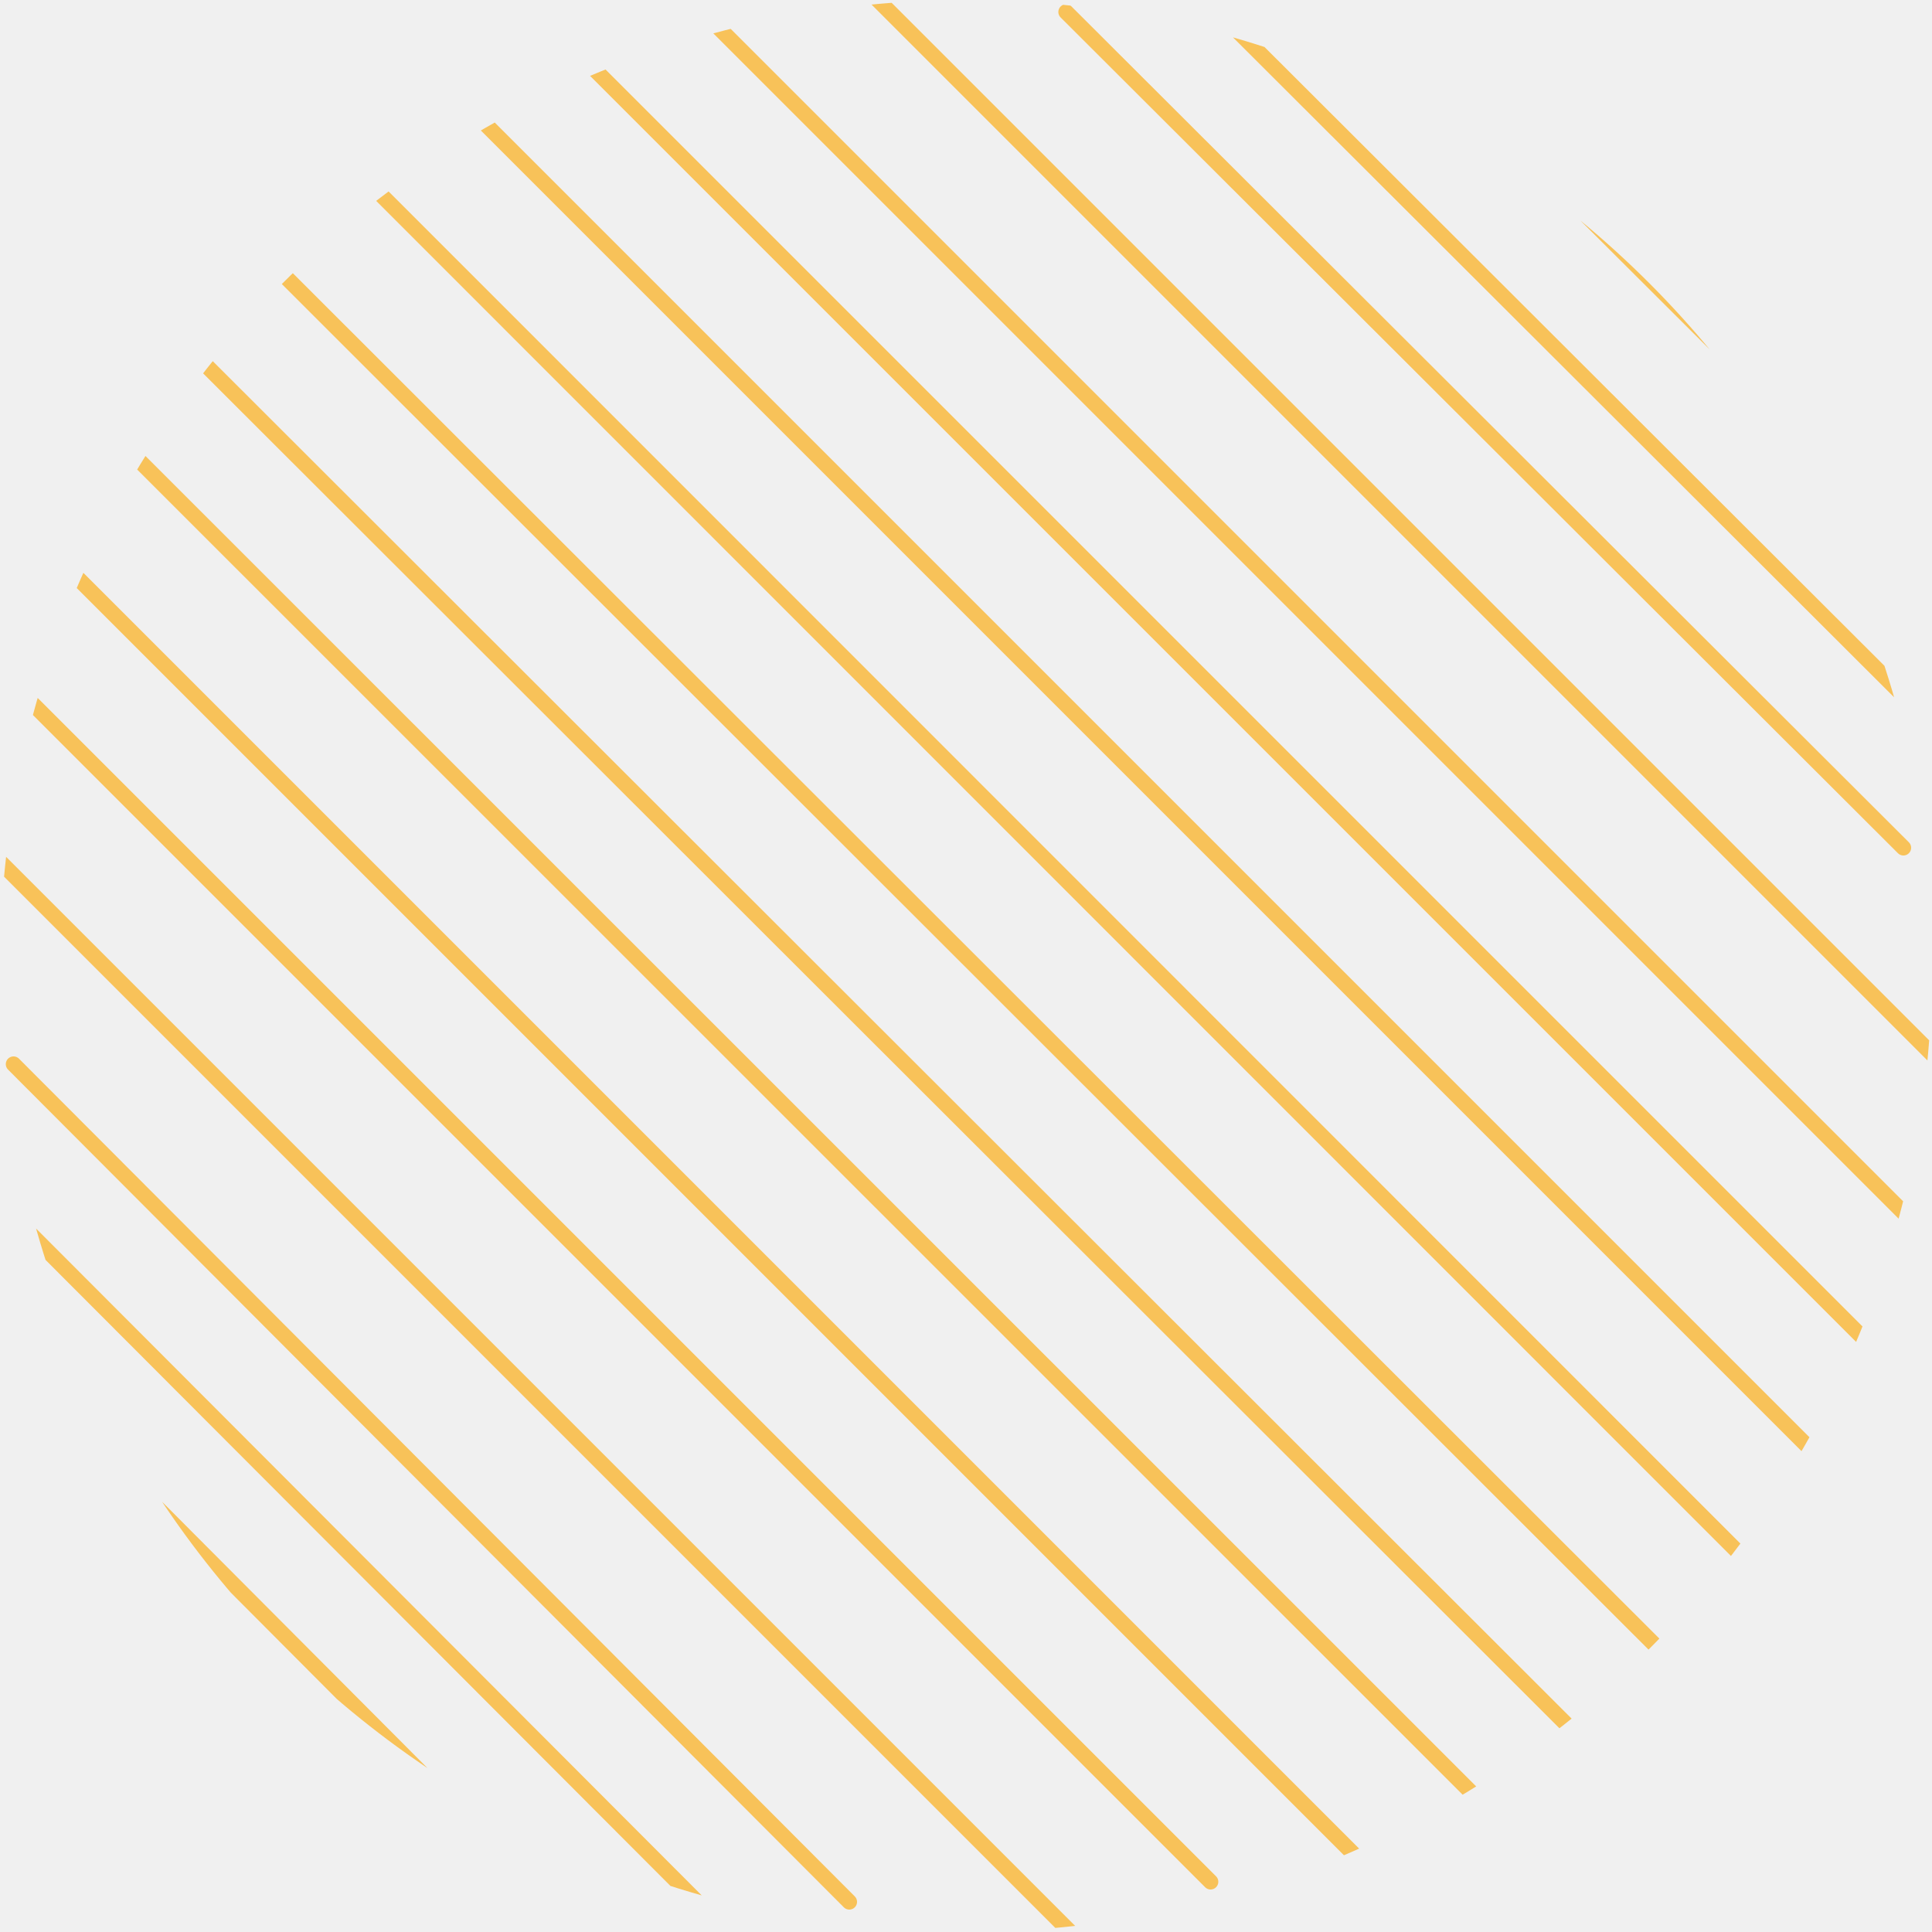
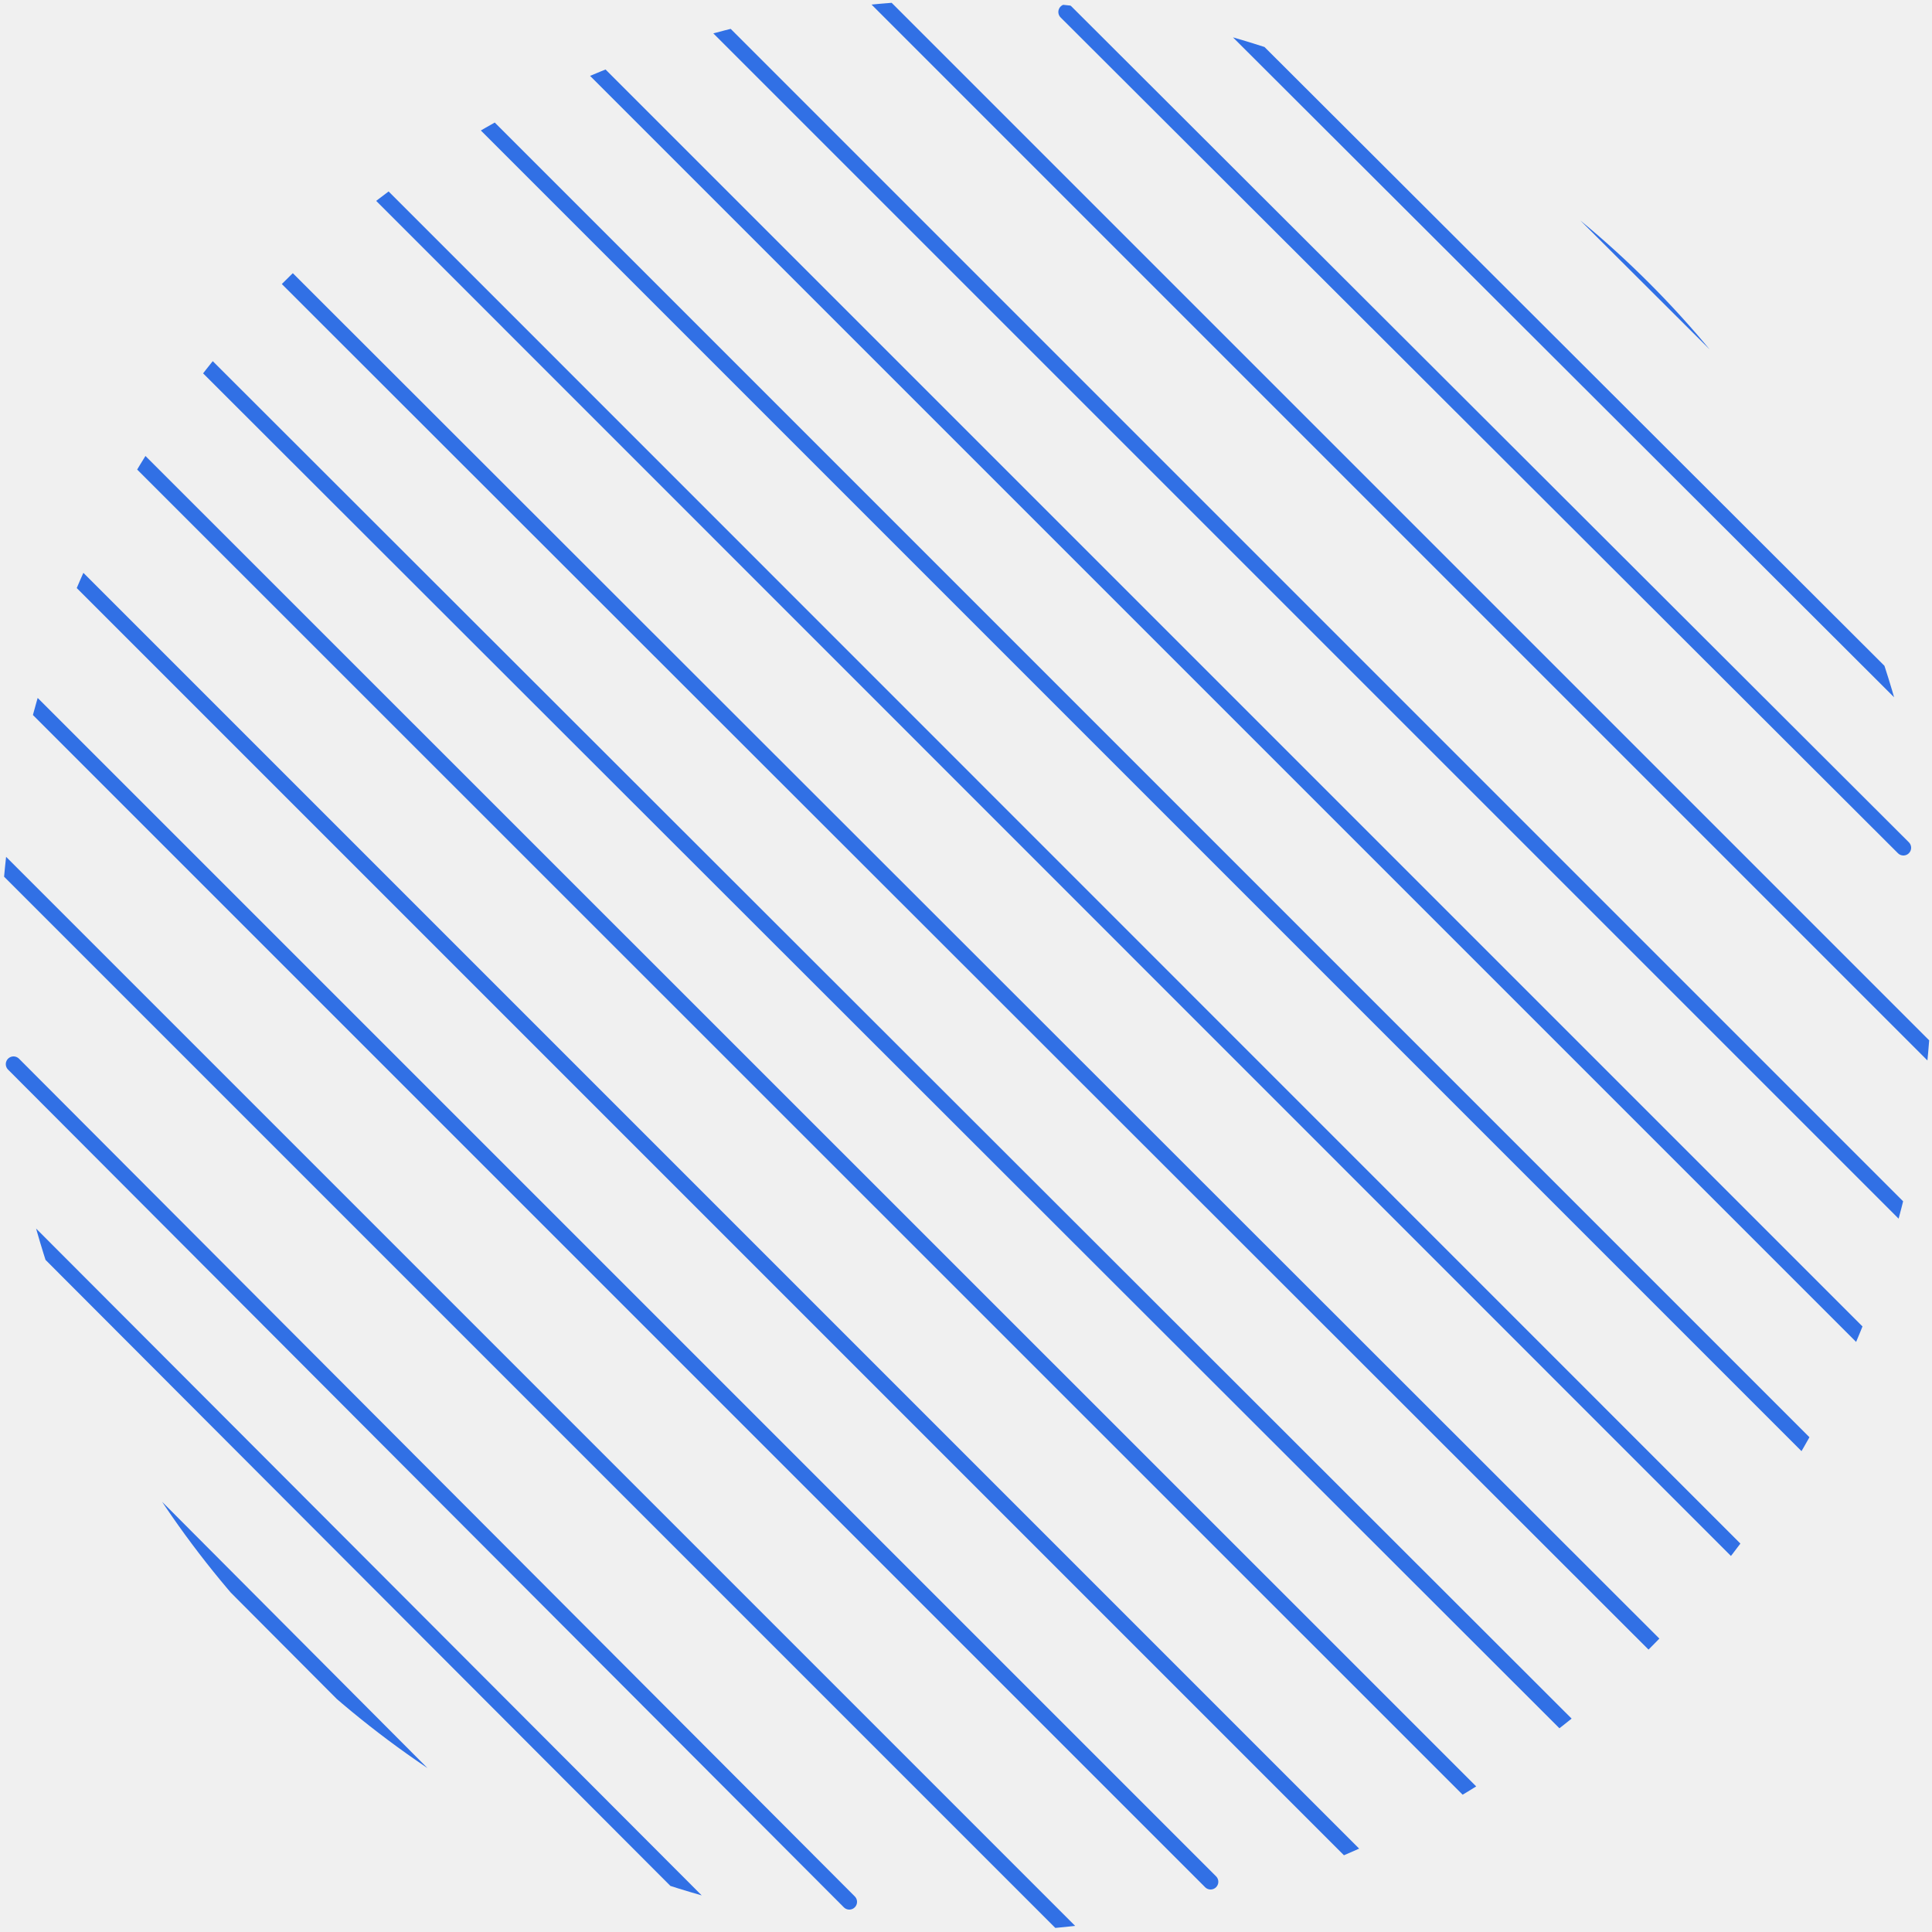
- <svg xmlns="http://www.w3.org/2000/svg" xmlns:xlink="http://www.w3.org/1999/xlink" version="1.1" id="Layer_1" x="0px" y="0px" viewBox="0 0 500 500" style="enable-background:new 0 0 500 500;" xml:space="preserve">
-   <style type="text/css">
- 
- 		.st0{clip-path:url(#SVGID_2_);fill:none;stroke:#f8c259;stroke-width:4;stroke-linecap:round;stroke-miterlimit:10;enable-background:new    ;}
- </style>
-   <g>
-     <defs>
-       <circle id="SVGID_1_" cx="250" cy="250" r="250" />
-     </defs>
-     <clipPath id="SVGID_2_">
-       <use xlink:href="#SVGID_1_" style="overflow:visible;" />
+ <svg xmlns="http://www.w3.org/2000/svg" width="500" height="500" viewBox="0 0 500 500" fill="none">
+   <g clip-path="url(#clip0)">
+     <path d="M11.3 9.1L486.6 484" stroke="#3170E5" stroke-width="4" stroke-miterlimit="10" stroke-linecap="round" />
+     <path d="M-6.5 34.8L468.8 509.6" stroke="#3170E5" stroke-width="4" stroke-miterlimit="10" stroke-linecap="round" />
+     <path d="M498.2 319.4L181.5 2.7" stroke="#3170E5" stroke-width="4" stroke-miterlimit="10" stroke-linecap="round" />
+     <path d="M526.8 299.6L210.1 -17.1" stroke="#3170E5" stroke-width="4" stroke-miterlimit="10" stroke-linecap="round" />
+     <path d="M355.6 1L494.7 139.7" stroke="#3170E5" stroke-width="4" stroke-miterlimit="10" stroke-linecap="round" />
+     <path d="M275.9 3.1L492.6 219.4" stroke="#3170E5" stroke-width="4" stroke-miterlimit="10" stroke-linecap="round" />
+     <path d="M294.6 -17.6L511.3 198.7" stroke="#3170E5" stroke-width="4" stroke-miterlimit="10" stroke-linecap="round" />
+     <path d="M7.4 181.1L313.3 487" stroke="#3170E5" stroke-width="4" stroke-miterlimit="10" stroke-linecap="round" />
+     <path d="M-6.4 216.6L299.5 522.5" stroke="#3170E5" stroke-width="4" stroke-miterlimit="10" stroke-linecap="round" />
+     <path d="M3.1 86.3L416.8 499.9" stroke="#3170E5" stroke-width="4" stroke-miterlimit="10" stroke-linecap="round" />
+     <path d="M-12.7 116.8L401 530.5" stroke="#3170E5" stroke-width="4" stroke-miterlimit="10" stroke-linecap="round" />
+     <path d="M93.6 0.1L498.6 405.1" stroke="#3170E5" stroke-width="4" stroke-miterlimit="10" stroke-linecap="round" />
+     <path d="M115.3 -20.6L520.3 384.4" stroke="#3170E5" stroke-width="4" stroke-miterlimit="10" stroke-linecap="round" />
+     <path d="M81.8 33.6L486.8 438.7" stroke="#3170E5" stroke-width="4" stroke-miterlimit="10" stroke-linecap="round" />
+     <path d="M1.4 350.8L144.4 494.3" stroke="#3170E5" stroke-width="4" stroke-miterlimit="10" stroke-linecap="round" />
+     <path d="M3.5 275.4L219.8 492.2" stroke="#3170E5" stroke-width="4" stroke-miterlimit="10" stroke-linecap="round" />
+     <path d="M-11.3 300.1L205 516.8" stroke="#3170E5" stroke-width="4" stroke-miterlimit="10" stroke-linecap="round" />
+   </g>
+   <defs>
+     <clipPath id="clip0">
+       <rect width="500" height="500" rx="250" fill="white" />
    </clipPath>
-     <line class="st0" x1="11.3" y1="9.1" x2="486.6" y2="484" />
-     <line class="st0" x1="-6.5" y1="34.8" x2="468.8" y2="509.6" />
-     <line class="st0" x1="498.2" y1="319.4" x2="181.5" y2="2.7" />
-     <line class="st0" x1="526.8" y1="299.6" x2="210.1" y2="-17.1" />
-     <line class="st0" x1="355.6" y1="1" x2="494.7" y2="139.7" />
-     <line class="st0" x1="275.9" y1="3.1" x2="492.6" y2="219.4" />
-     <line class="st0" x1="294.6" y1="-17.6" x2="511.3" y2="198.7" />
-     <line class="st0" x1="7.4" y1="181.1" x2="313.3" y2="487" />
-     <line class="st0" x1="-6.4" y1="216.6" x2="299.5" y2="522.5" />
-     <line class="st0" x1="3.1" y1="86.3" x2="416.8" y2="499.9" />
-     <line class="st0" x1="-12.7" y1="116.8" x2="401" y2="530.5" />
-     <line class="st0" x1="93.6" y1="0.1" x2="498.6" y2="405.1" />
-     <line class="st0" x1="115.3" y1="-20.6" x2="520.3" y2="384.4" />
-     <line class="st0" x1="81.8" y1="33.6" x2="486.8" y2="438.7" />
-     <line class="st0" x1="1.4" y1="350.8" x2="144.4" y2="494.3" />
-     <line class="st0" x1="3.5" y1="275.4" x2="219.8" y2="492.2" />
-     <line class="st0" x1="-11.3" y1="300.1" x2="205" y2="516.8" />
-   </g>
+   </defs>
</svg>
